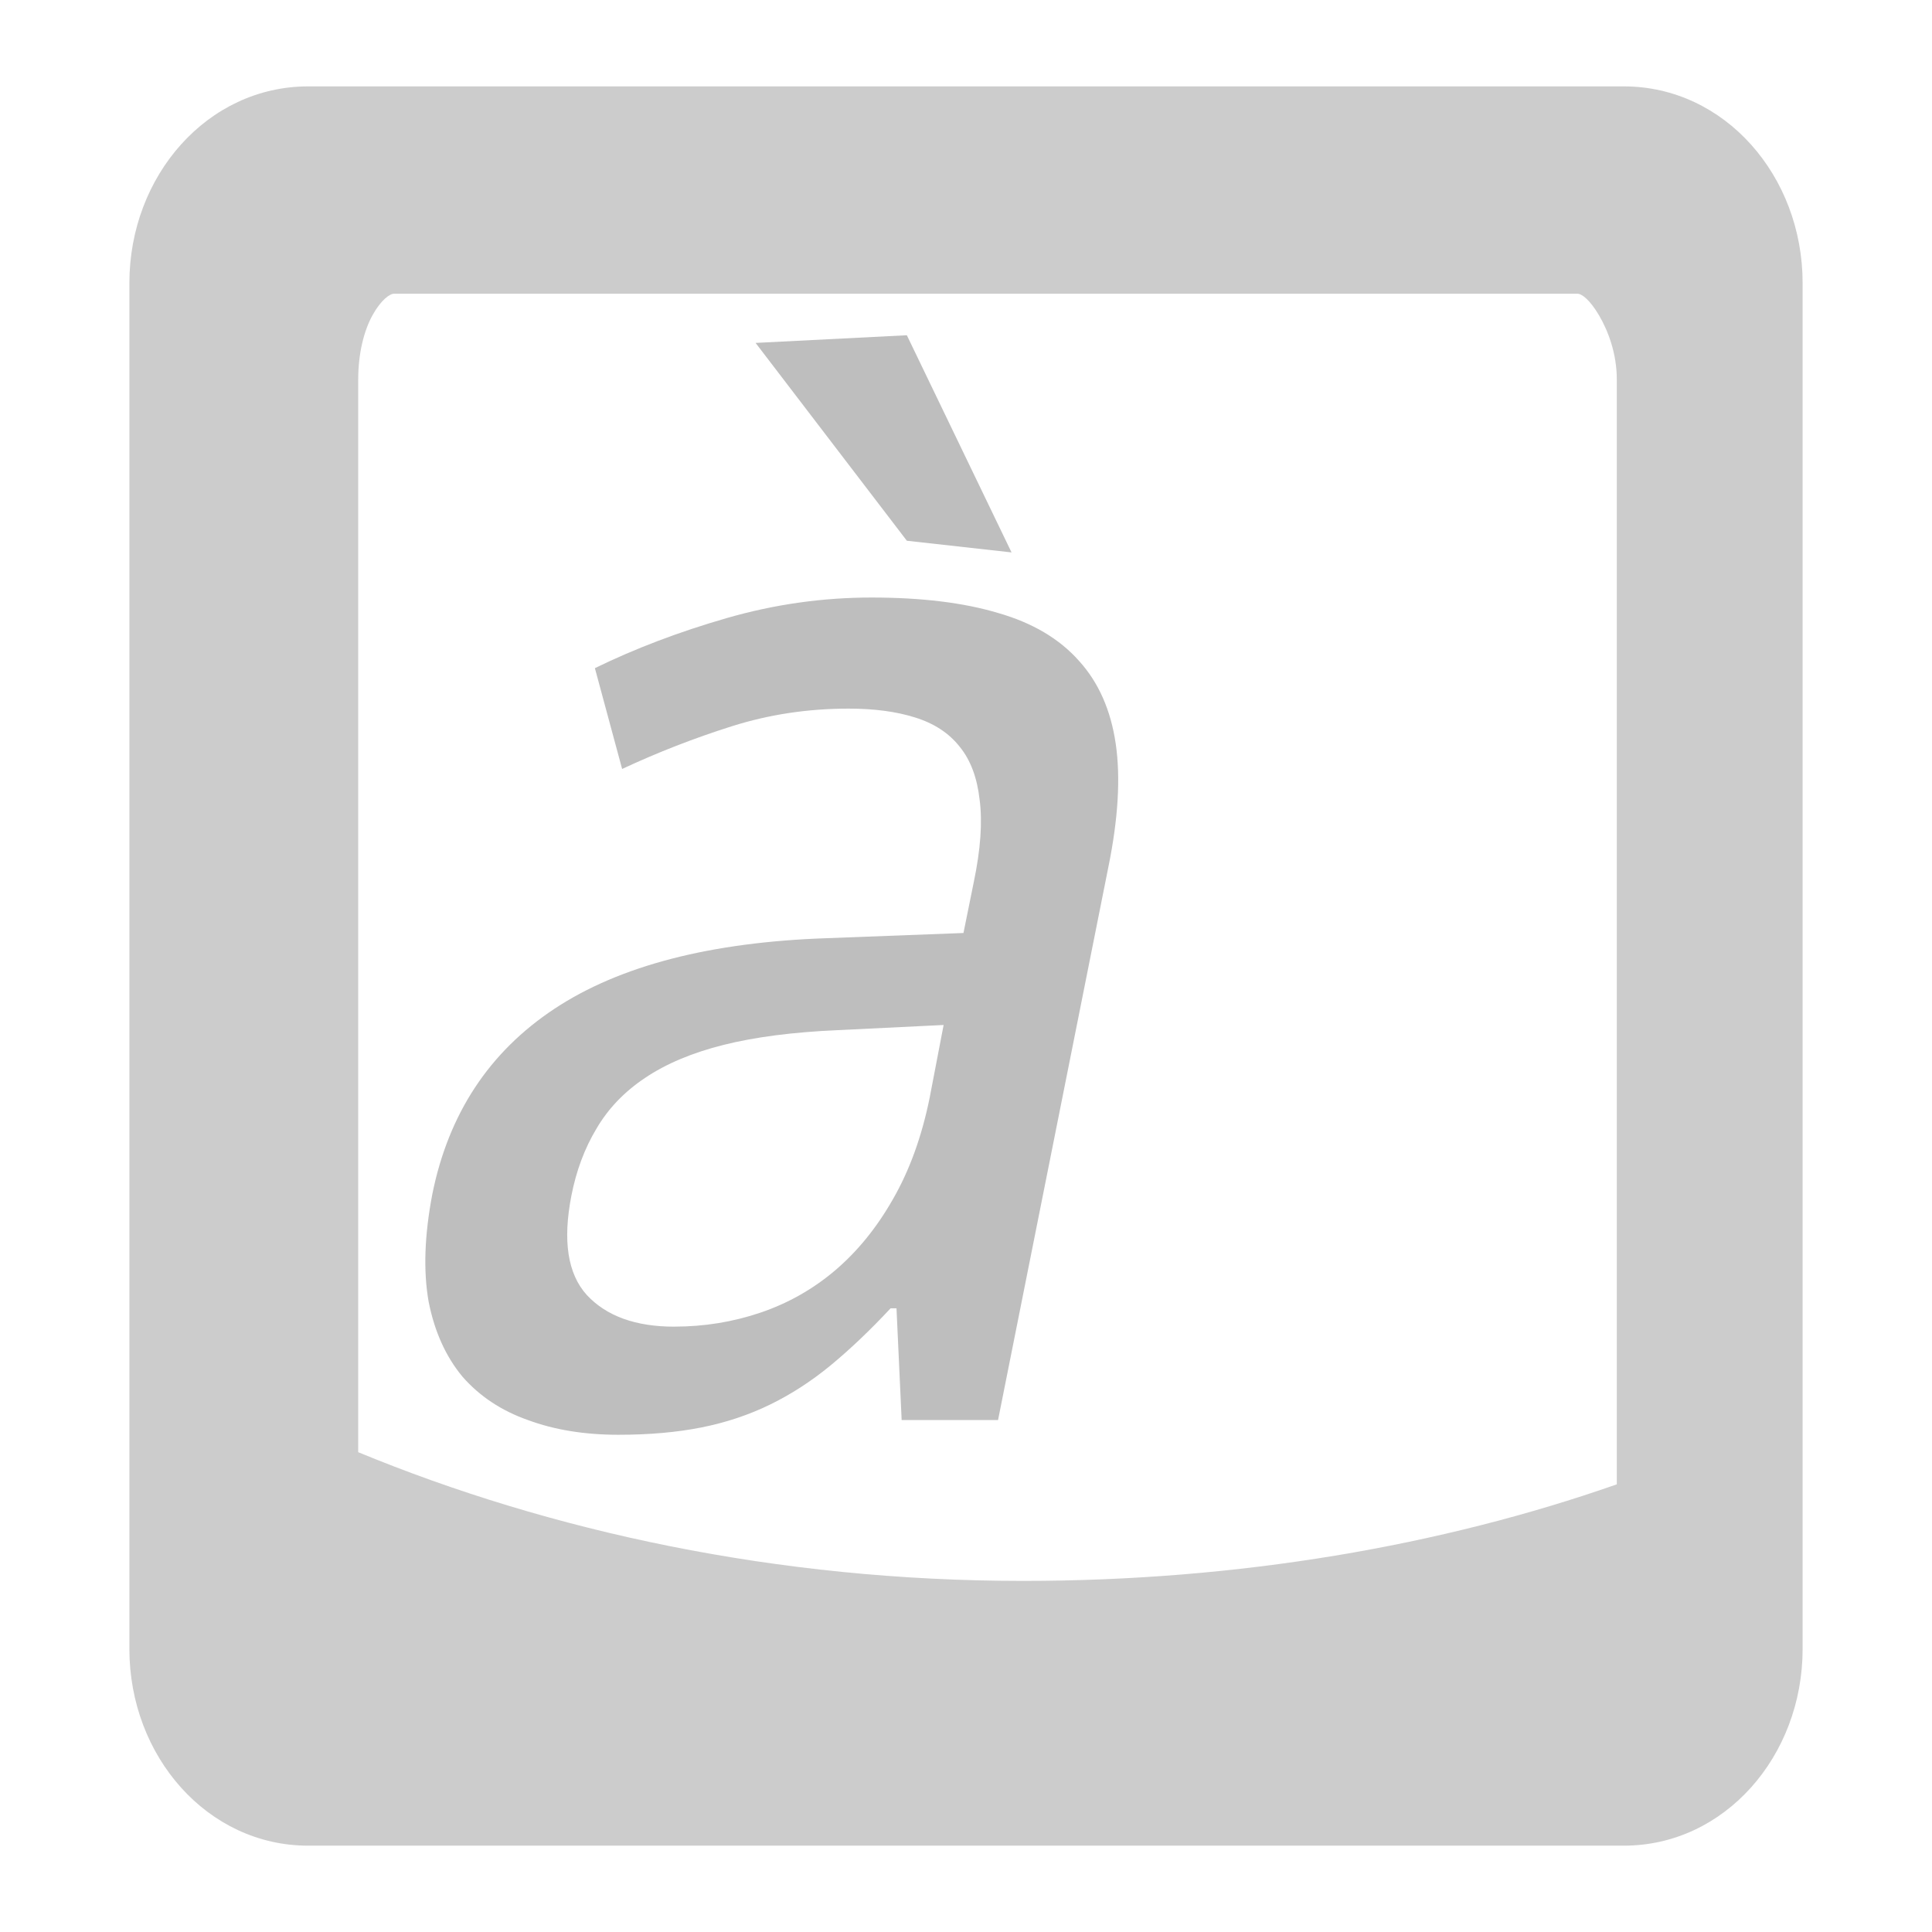
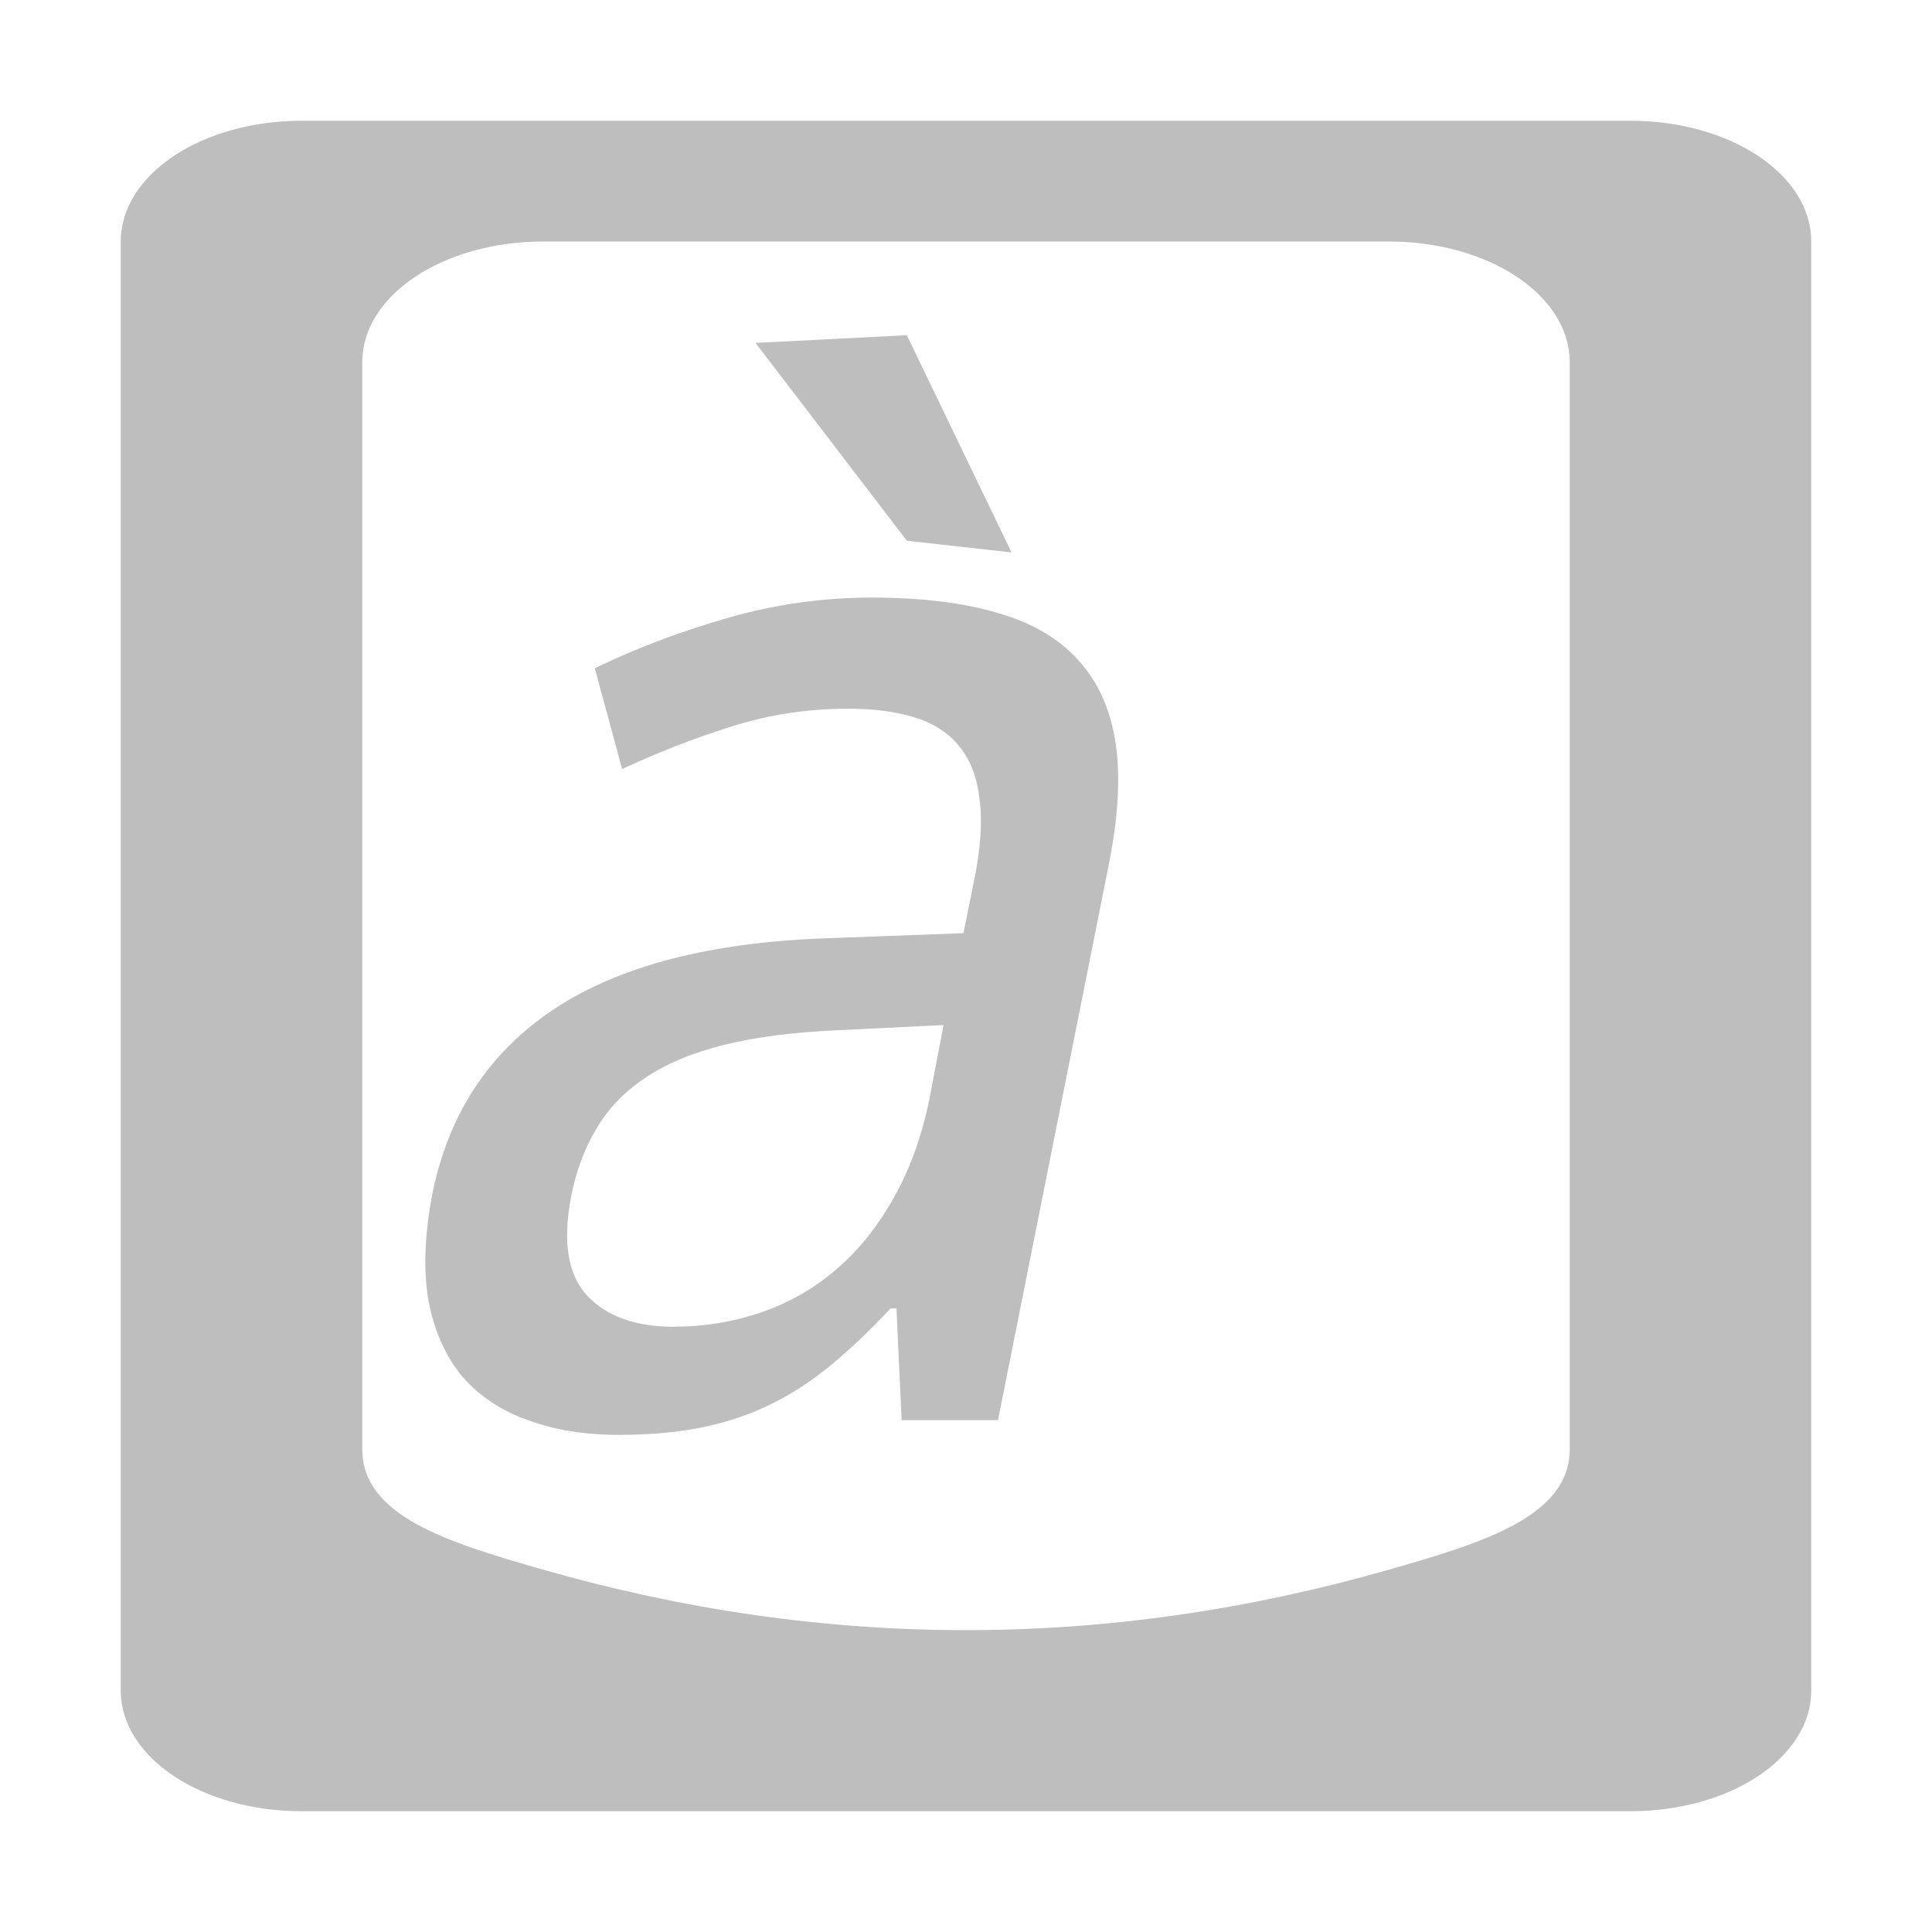
- <svg xmlns="http://www.w3.org/2000/svg" height="16" width="16">
-   <g fill="#bebebe" transform="matrix(.9475534 0 0 .9475534 -33.21857 8.621832)">
-     <path d="m37.75-8.344c-.879 0-1.562.781-1.562 1.719v11.938c0 .938.683 1.719 1.562 1.719h11.5c.879 0 1.562-.781 1.562-1.719v-11.938c0-.938-.683-1.719-1.562-1.719zm.75 1.812h10.344c.038 0 .109.054.188.188.079.134.156.333.156.562v9.656c-1.533.537-3.305.844-5.188.844-2.157 0-4.137-.434-5.812-1.125v-9.375c0-.234.052-.43.125-.562s.15-.188.188-.188z" opacity=".781" />
-     <path d="m8.234-1.492-.137-2.969h-.156c-.547.586-1.081 1.094-1.602 1.523-.508.417-1.042.762-1.602 1.035-.56.273-1.165.475-1.816.605-.651.13-1.387.195-2.207.195-.898-0-1.699-.13-2.402-.391-.703-.247-1.283-.632-1.738-1.152-.443-.534-.742-1.198-.898-1.992-.143-.807-.111-1.758.098-2.852.43-2.135 1.51-3.776 3.242-4.922 1.732-1.146 4.147-1.771 7.246-1.875l3.613-.137.273-1.348c.182-.872.234-1.602.156-2.188-.065-.586-.241-1.055-.527-1.406-.286-.365-.684-.625-1.191-.781-.495-.156-1.081-.234-1.758-.234-1.081 0-2.116.156-3.105.469-.99.313-1.96.69-2.91 1.133l-.723-2.676c1.068-.521 2.233-.964 3.496-1.328 1.263-.365 2.546-.547 3.848-.547 1.328 0 2.448.137 3.359.41.911.26 1.628.684 2.148 1.27.521.573.846 1.309.977 2.207.13.898.065 1.986-.195 3.262l-2.93 14.687h-2.559m-6.035-2.48c.794 0 1.556-.124 2.285-.371.729-.247 1.387-.618 1.973-1.113.599-.508 1.113-1.139 1.543-1.895.443-.768.768-1.667.977-2.695l.371-1.934-2.812.137c-1.185.052-2.194.182-3.027.391-.833.208-1.53.501-2.09.879-.547.365-.977.814-1.289 1.348-.313.521-.534 1.113-.664 1.777-.234 1.198-.098 2.077.41 2.637.521.56 1.296.84 2.324.84" transform="matrix(.3292138 0 0 .3292138 40.22688 3.803904)" />
-     <path d="m41.661-6.102 1.322 1.729.915.102-.915-1.898z" />
-   </g>
+ <svg xmlns="http://www.w3.org/2000/svg" height="16" width="16" version="1.1" id="svg10">
+   <defs id="defs14" />
+   <path style="opacity:1;fill:#bebebe;fill-opacity:1;stroke:none;stroke-width:1;stroke-miterlimit:4;stroke-dasharray:none;stroke-opacity:1" d="M 2.5,1 C 1.669,1 1,1.446 1,2 v 12 c 0,0.554 0.669,1 1.5,1 h 11 C 14.331,15 15,14.554 15,14 V 2 C 15,1.446 14.331,1 13.5,1 Z m 2,1 h 7 C 12.331,2 13,2.446 13,3 v 9 c 0,0.554 -0.701,0.772 -1.5,1 -2.333,0.667 -4.667,0.667 -7,0 C 3.701,12.772 3,12.554 3,12 V 3 C 3,2.446 3.669,2 4.5,2 Z" id="rect830" />
+   <path style="fill:#bebebe;stroke-width:0.312" id="path4" d="M 7.467,11.761 7.424,10.835 H 7.376 c -0.171,0.183 -0.337,0.341 -0.5,0.475 -0.158,0.13 -0.325,0.238 -0.5,0.323 -0.175,0.085 -0.364,0.148 -0.567,0.189 -0.203,0.041 -0.433,0.061 -0.688,0.061 -0.28,0 -0.53,-0.041 -0.749,-0.122 -0.219,-0.077 -0.4,-0.197 -0.542,-0.359 C 3.692,11.235 3.598,11.028 3.55,10.78 3.505,10.528 3.515,10.232 3.58,9.89 3.714,9.224 4.051,8.713 4.591,8.355 5.132,7.998 5.885,7.803 6.852,7.77 L 7.979,7.728 8.064,7.307 C 8.121,7.035 8.137,6.808 8.113,6.625 8.093,6.442 8.038,6.296 7.948,6.186 7.859,6.072 7.735,5.991 7.577,5.942 7.422,5.894 7.24,5.869 7.028,5.869 6.691,5.869 6.368,5.918 6.06,6.016 5.751,6.113 5.448,6.231 5.152,6.369 L 4.926,5.534 C 5.26,5.372 5.623,5.234 6.017,5.12 6.411,5.006 6.811,4.949 7.217,4.949 c 0.414,6.9e-6 0.764,0.043 1.048,0.128 0.284,0.081 0.508,0.213 0.67,0.396 0.162,0.179 0.264,0.408 0.305,0.688 0.041,0.28 0.02,0.619 -0.061,1.017 L 8.265,11.761 H 7.467 M 5.584,10.987 c 0.248,0 0.485,-0.039 0.713,-0.116 0.227,-0.077 0.433,-0.193 0.615,-0.347 C 7.1,10.366 7.26,10.169 7.394,9.933 7.532,9.693 7.634,9.413 7.699,9.092 L 7.814,8.489 6.937,8.532 C 6.567,8.548 6.253,8.589 5.993,8.654 5.733,8.719 5.515,8.81 5.341,8.928 5.17,9.042 5.036,9.182 4.939,9.348 4.841,9.511 4.772,9.696 4.731,9.903 c -0.073,0.374 -0.03,0.648 0.128,0.823 0.162,0.175 0.404,0.262 0.725,0.262" />
+   <path style="fill:#bebebe;stroke-width:0.948" id="path6" d="M 6.257,2.84 7.51,4.478 8.377,4.575 7.51,2.776 Z" />
</svg>
